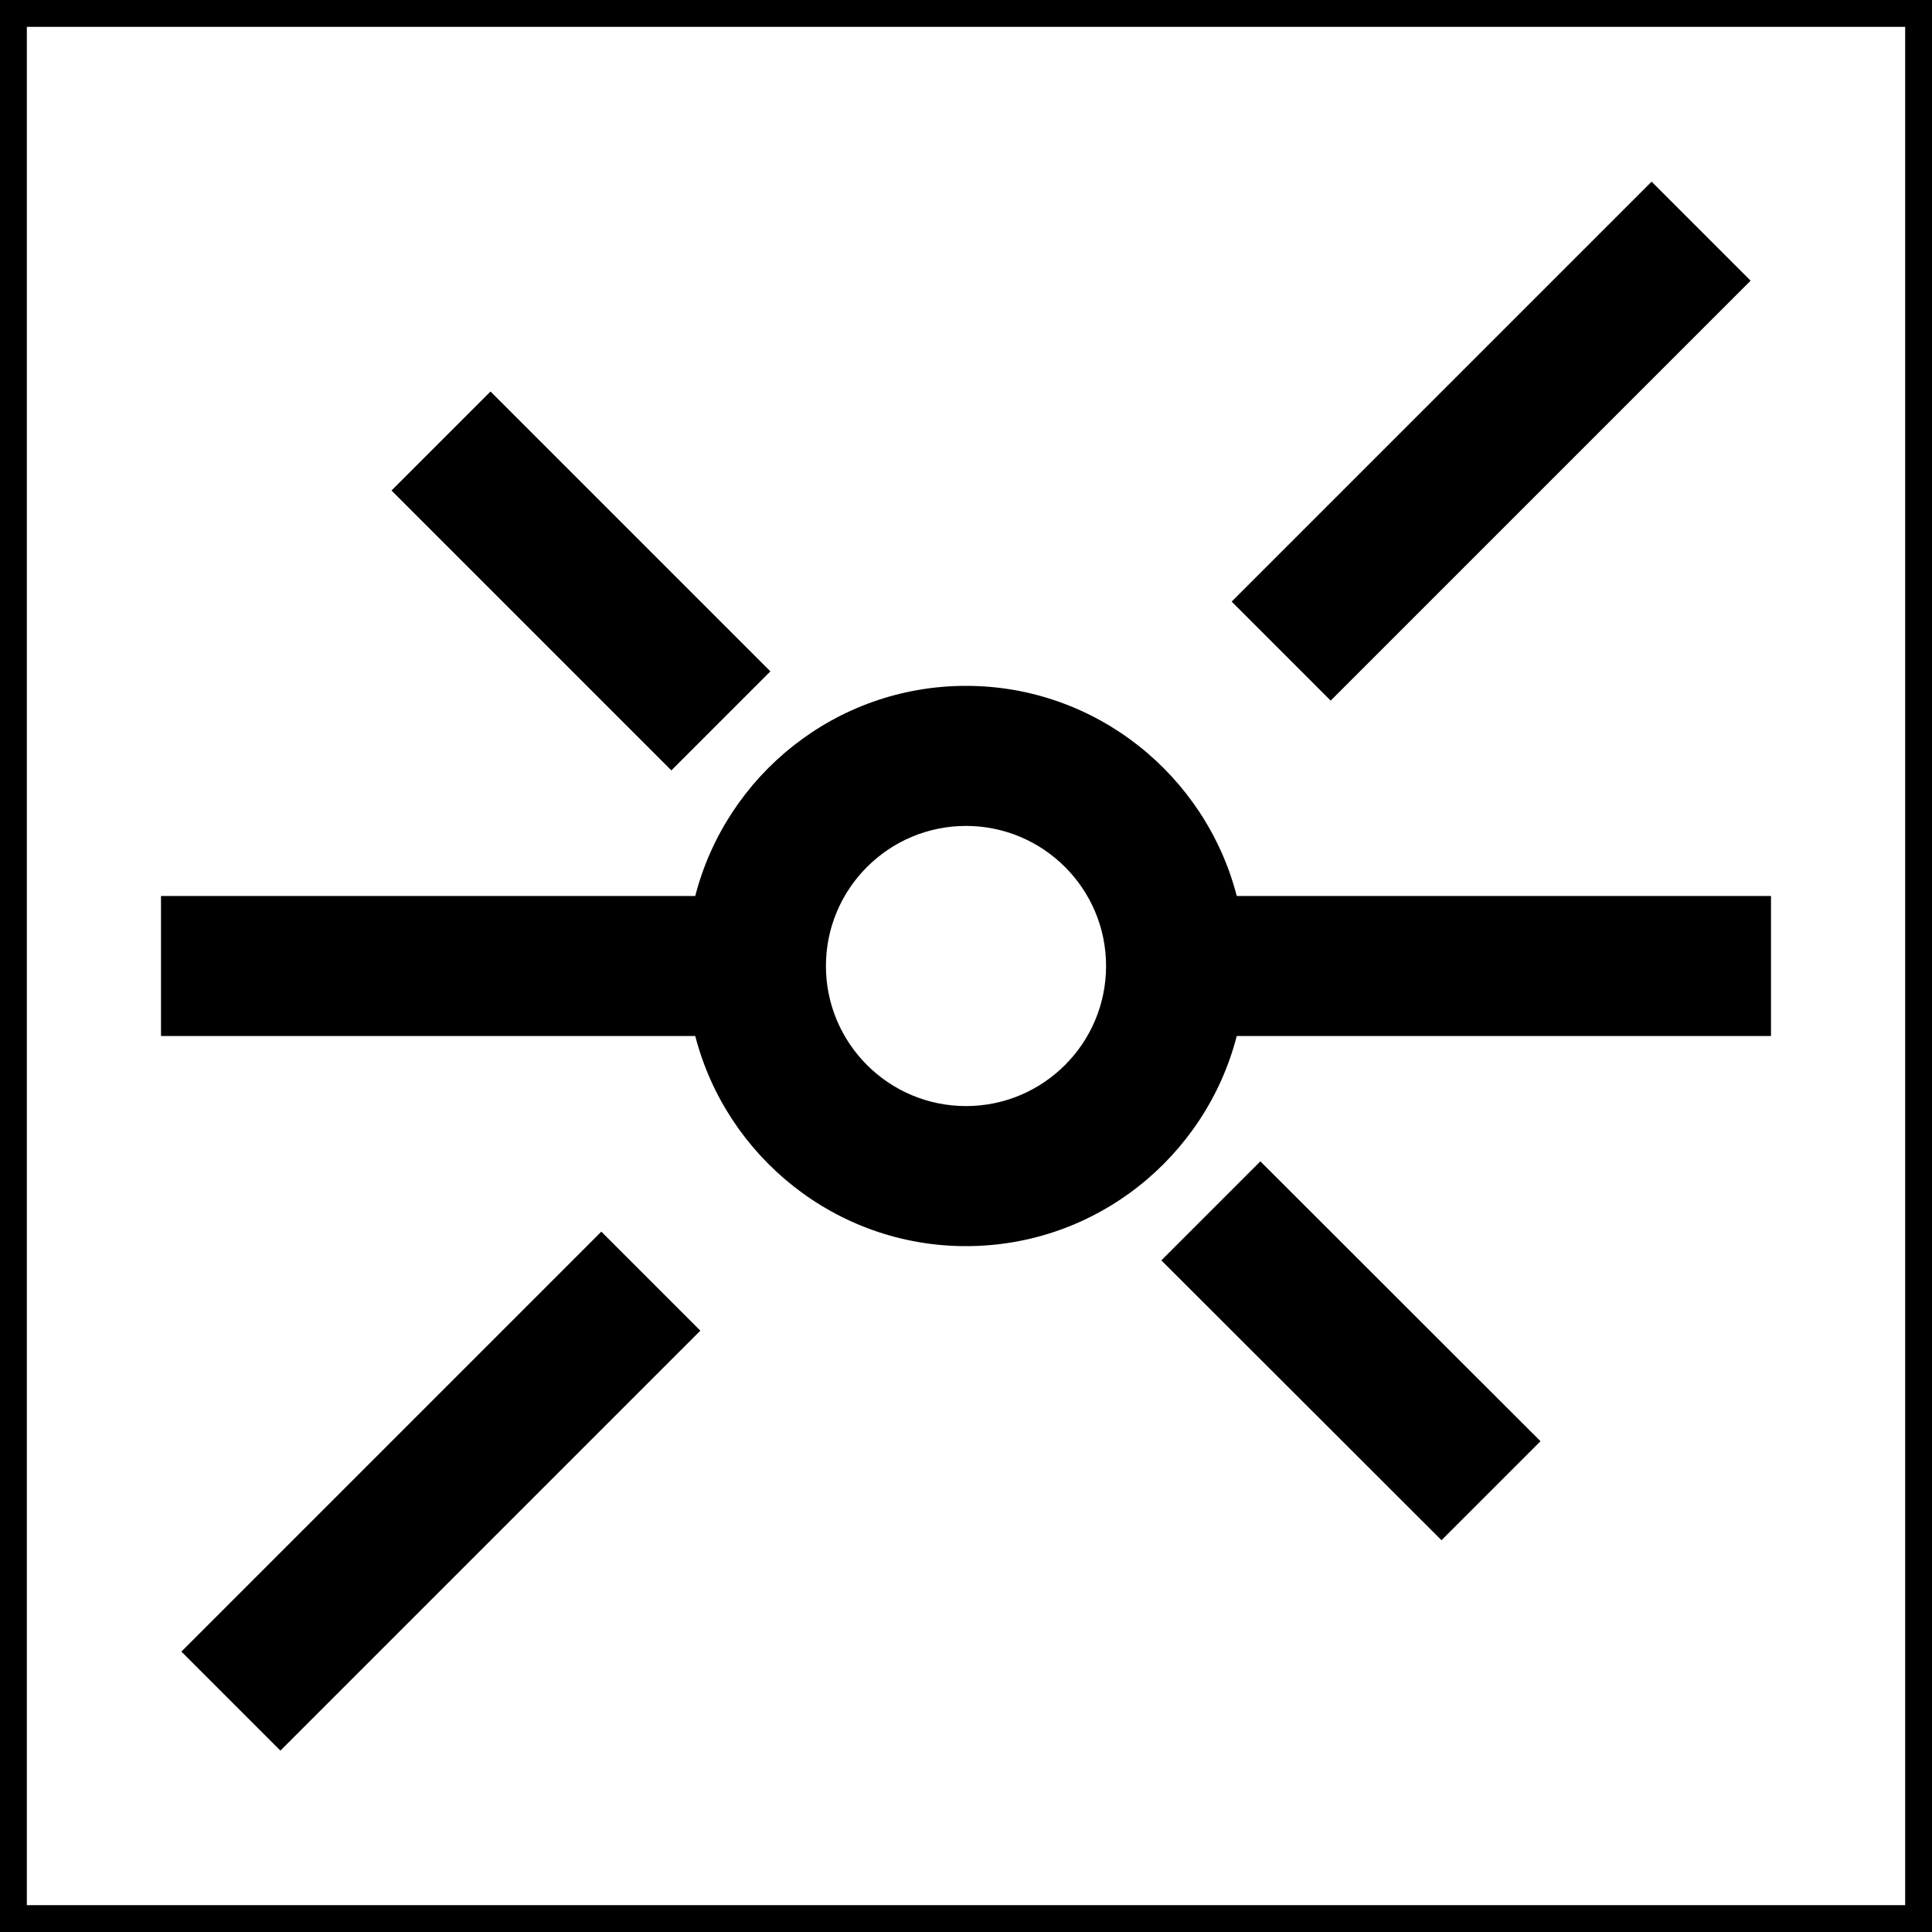
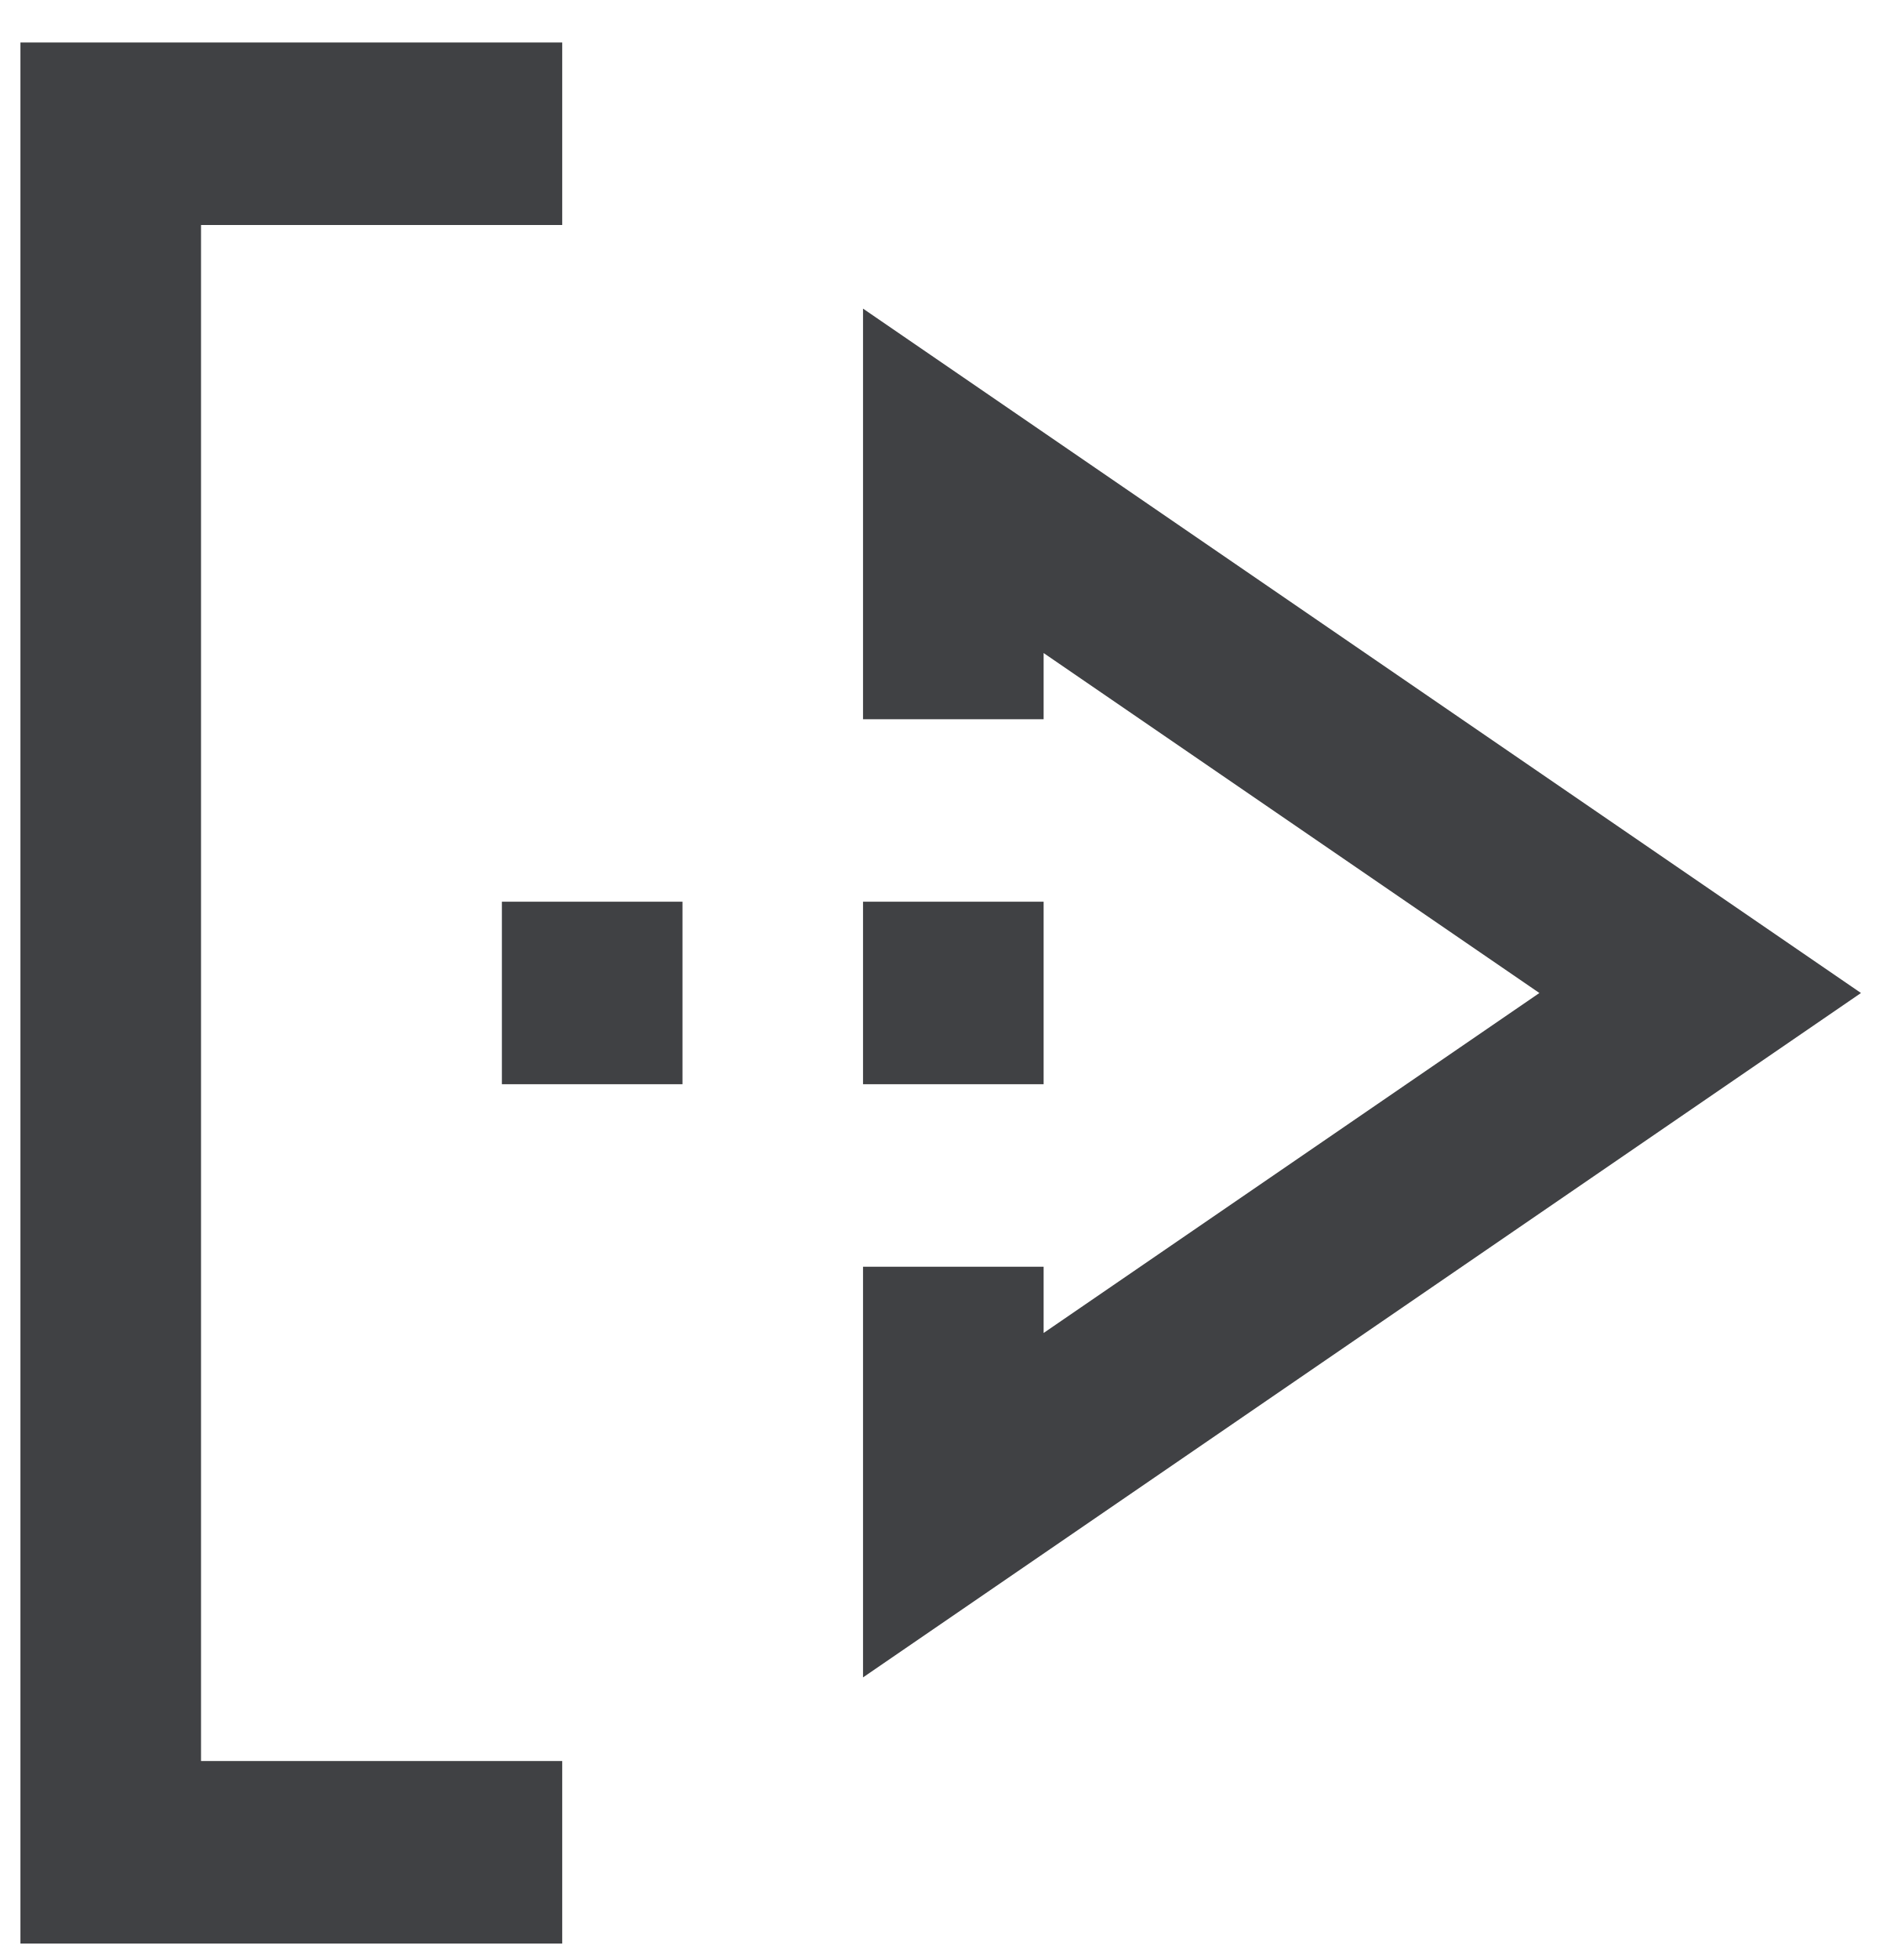
- <svg xmlns="http://www.w3.org/2000/svg" id="_图层_2" data-name="图层 2" viewBox="0 0 72 72">
-   <g id="_图层_1-2" data-name="图层 1">
-     <path d="M71,1V71H1V1H71m1-1H0V72H72V0h0Zm-25.91,33.39c-1.16-4.49-5.24-7.83-10.09-7.83s-8.93,3.33-10.09,7.83H6v5.22H25.91c1.16,4.49,5.24,7.83,10.09,7.83s8.93-3.33,10.09-7.83h19.91v-5.22h-19.91Zm-10.09,7.83c-2.88,0-5.22-2.34-5.22-5.22s2.34-5.22,5.22-5.22,5.22,2.34,5.22,5.22-2.34,5.22-5.22,5.22Zm29.24-30.76l-3.69-3.69-15.65,15.65,3.69,3.69,15.65-15.65ZM6.76,61.55l3.69,3.69,15.65-15.65-3.69-3.69-15.65,15.65ZM28.71,25.02l-10.43-10.43-3.69,3.69,10.43,10.43,3.69-3.69Zm14.57,21.95l10.44,10.43,3.69-3.69-10.44-10.43-3.69,3.69Z" />
-   </g>
+ <svg xmlns="http://www.w3.org/2000/svg" width="32px" height="33px">
+   <path fill-rule="evenodd" fill="rgb(64, 65, 68)" d="M14.532,28.242 L14.532,21.328 L17.573,21.328 L17.573,22.443 L25.921,16.719 L17.573,10.995 L17.573,12.110 L14.532,12.110 L14.532,5.196 L31.336,16.719 L14.532,28.242 ZM8.451,15.182 L11.492,15.182 L11.492,18.255 L8.451,18.255 L8.451,15.182 ZM3.385,29.650 L9.467,29.650 L9.467,32.723 L3.385,32.723 L0.344,32.723 L0.344,29.650 L0.344,3.788 L0.344,0.715 L3.385,0.715 L9.467,0.715 L9.467,3.788 L3.385,3.788 L3.385,29.650 ZM17.573,18.255 L14.532,18.255 L14.532,15.182 L17.573,15.182 L17.573,18.255 Z" />
</svg>
